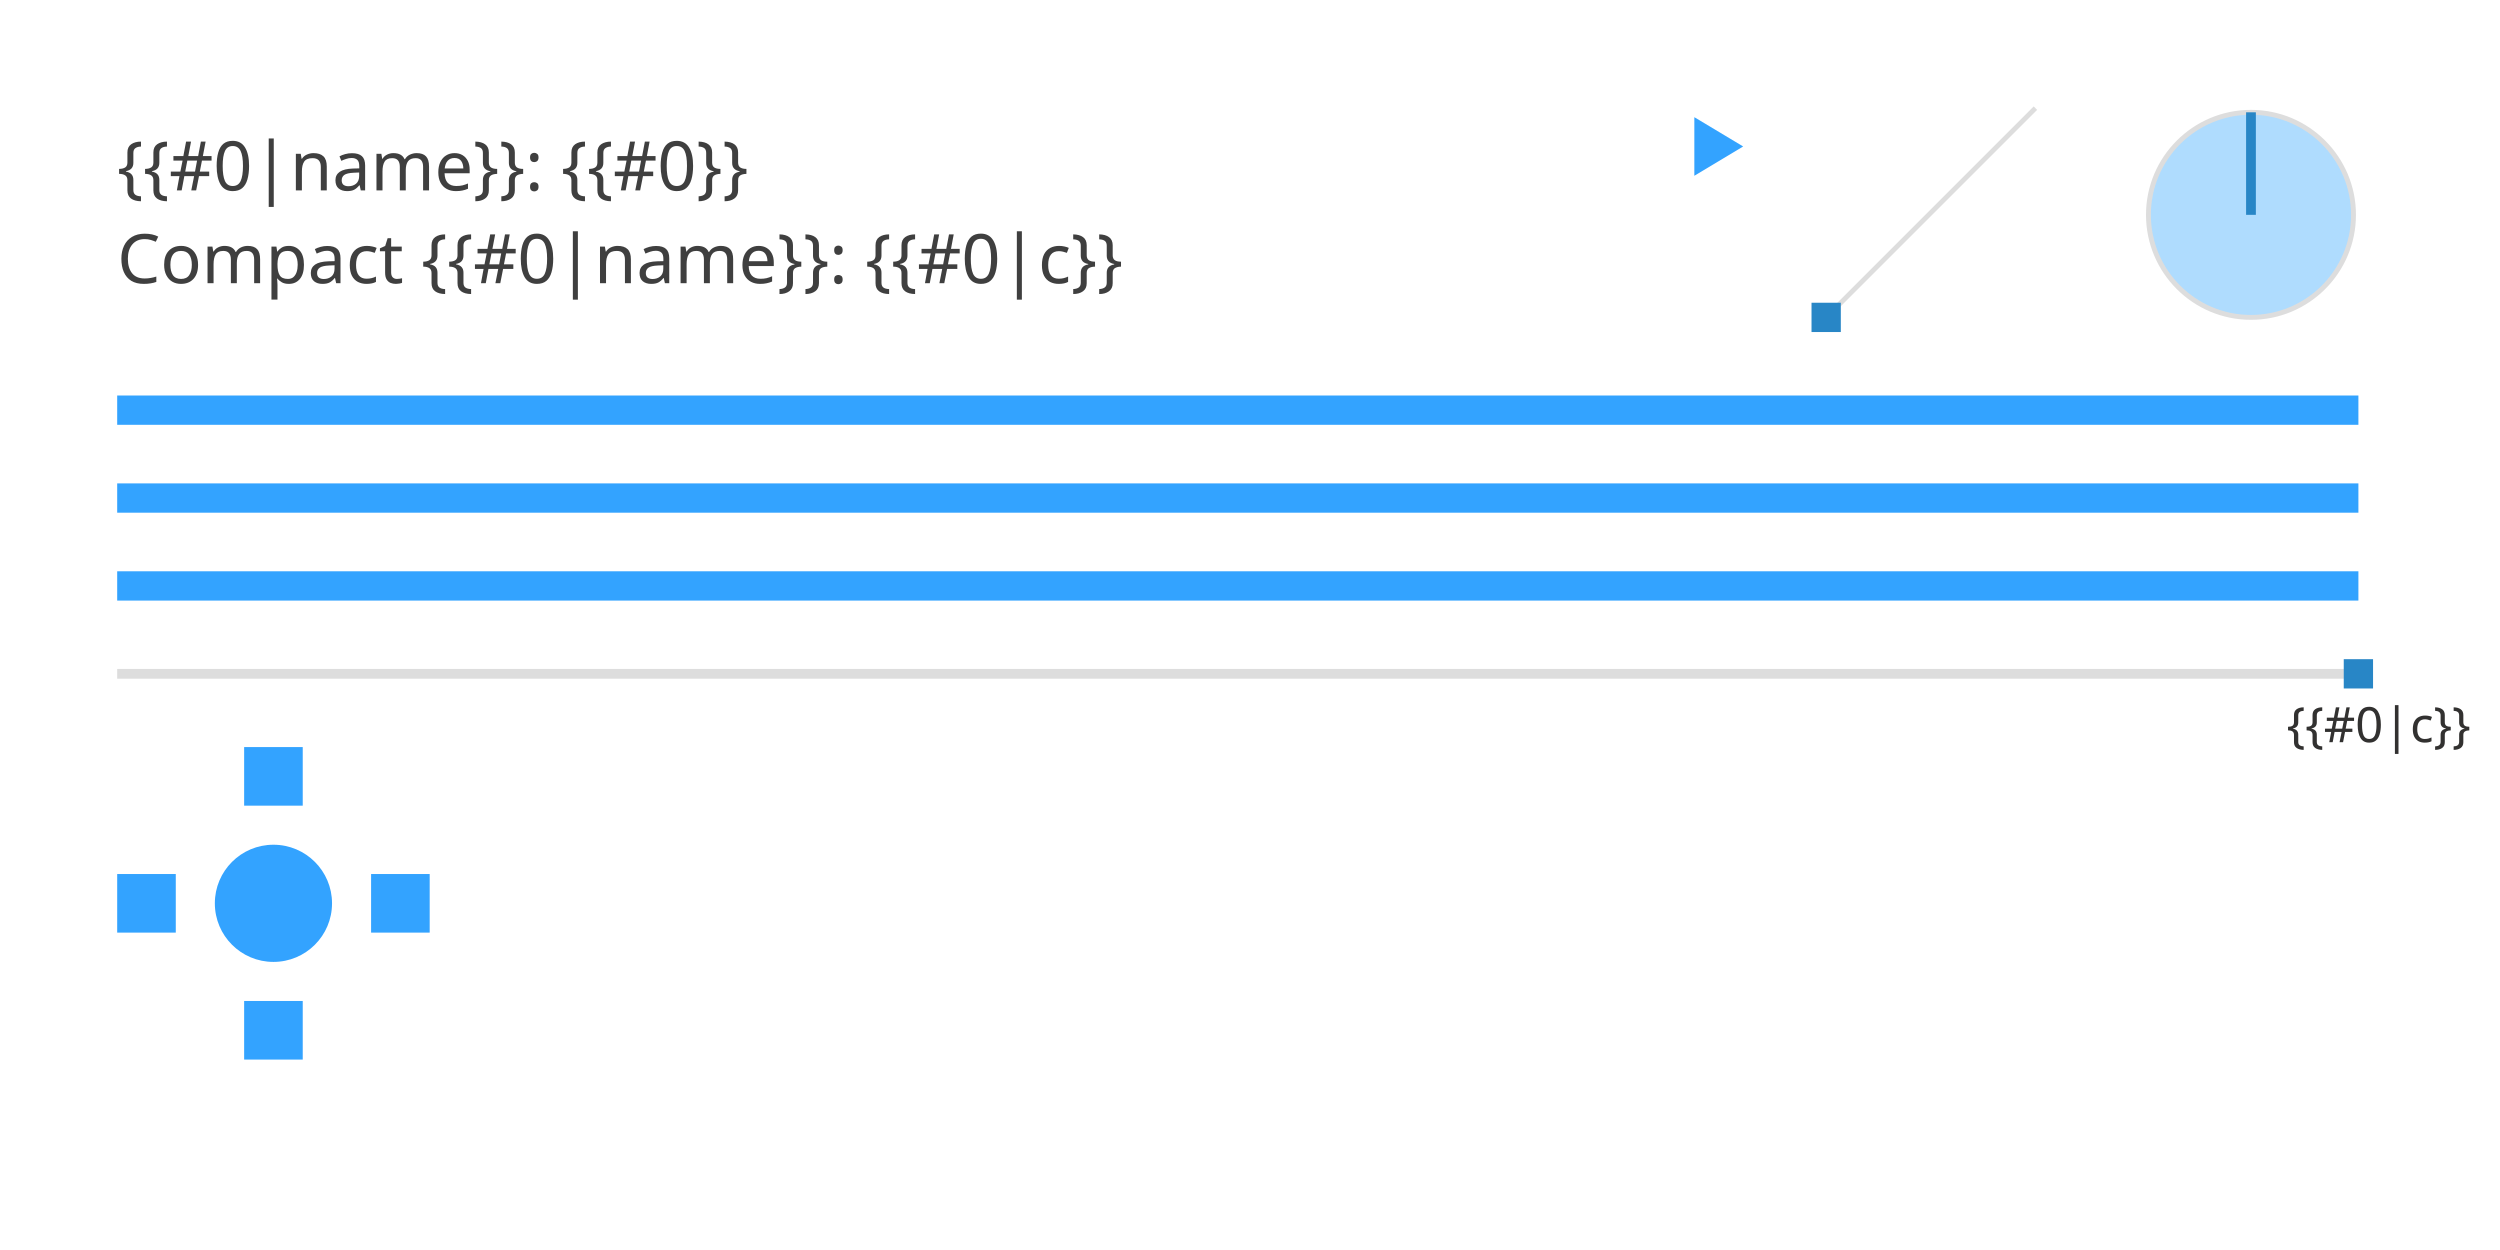
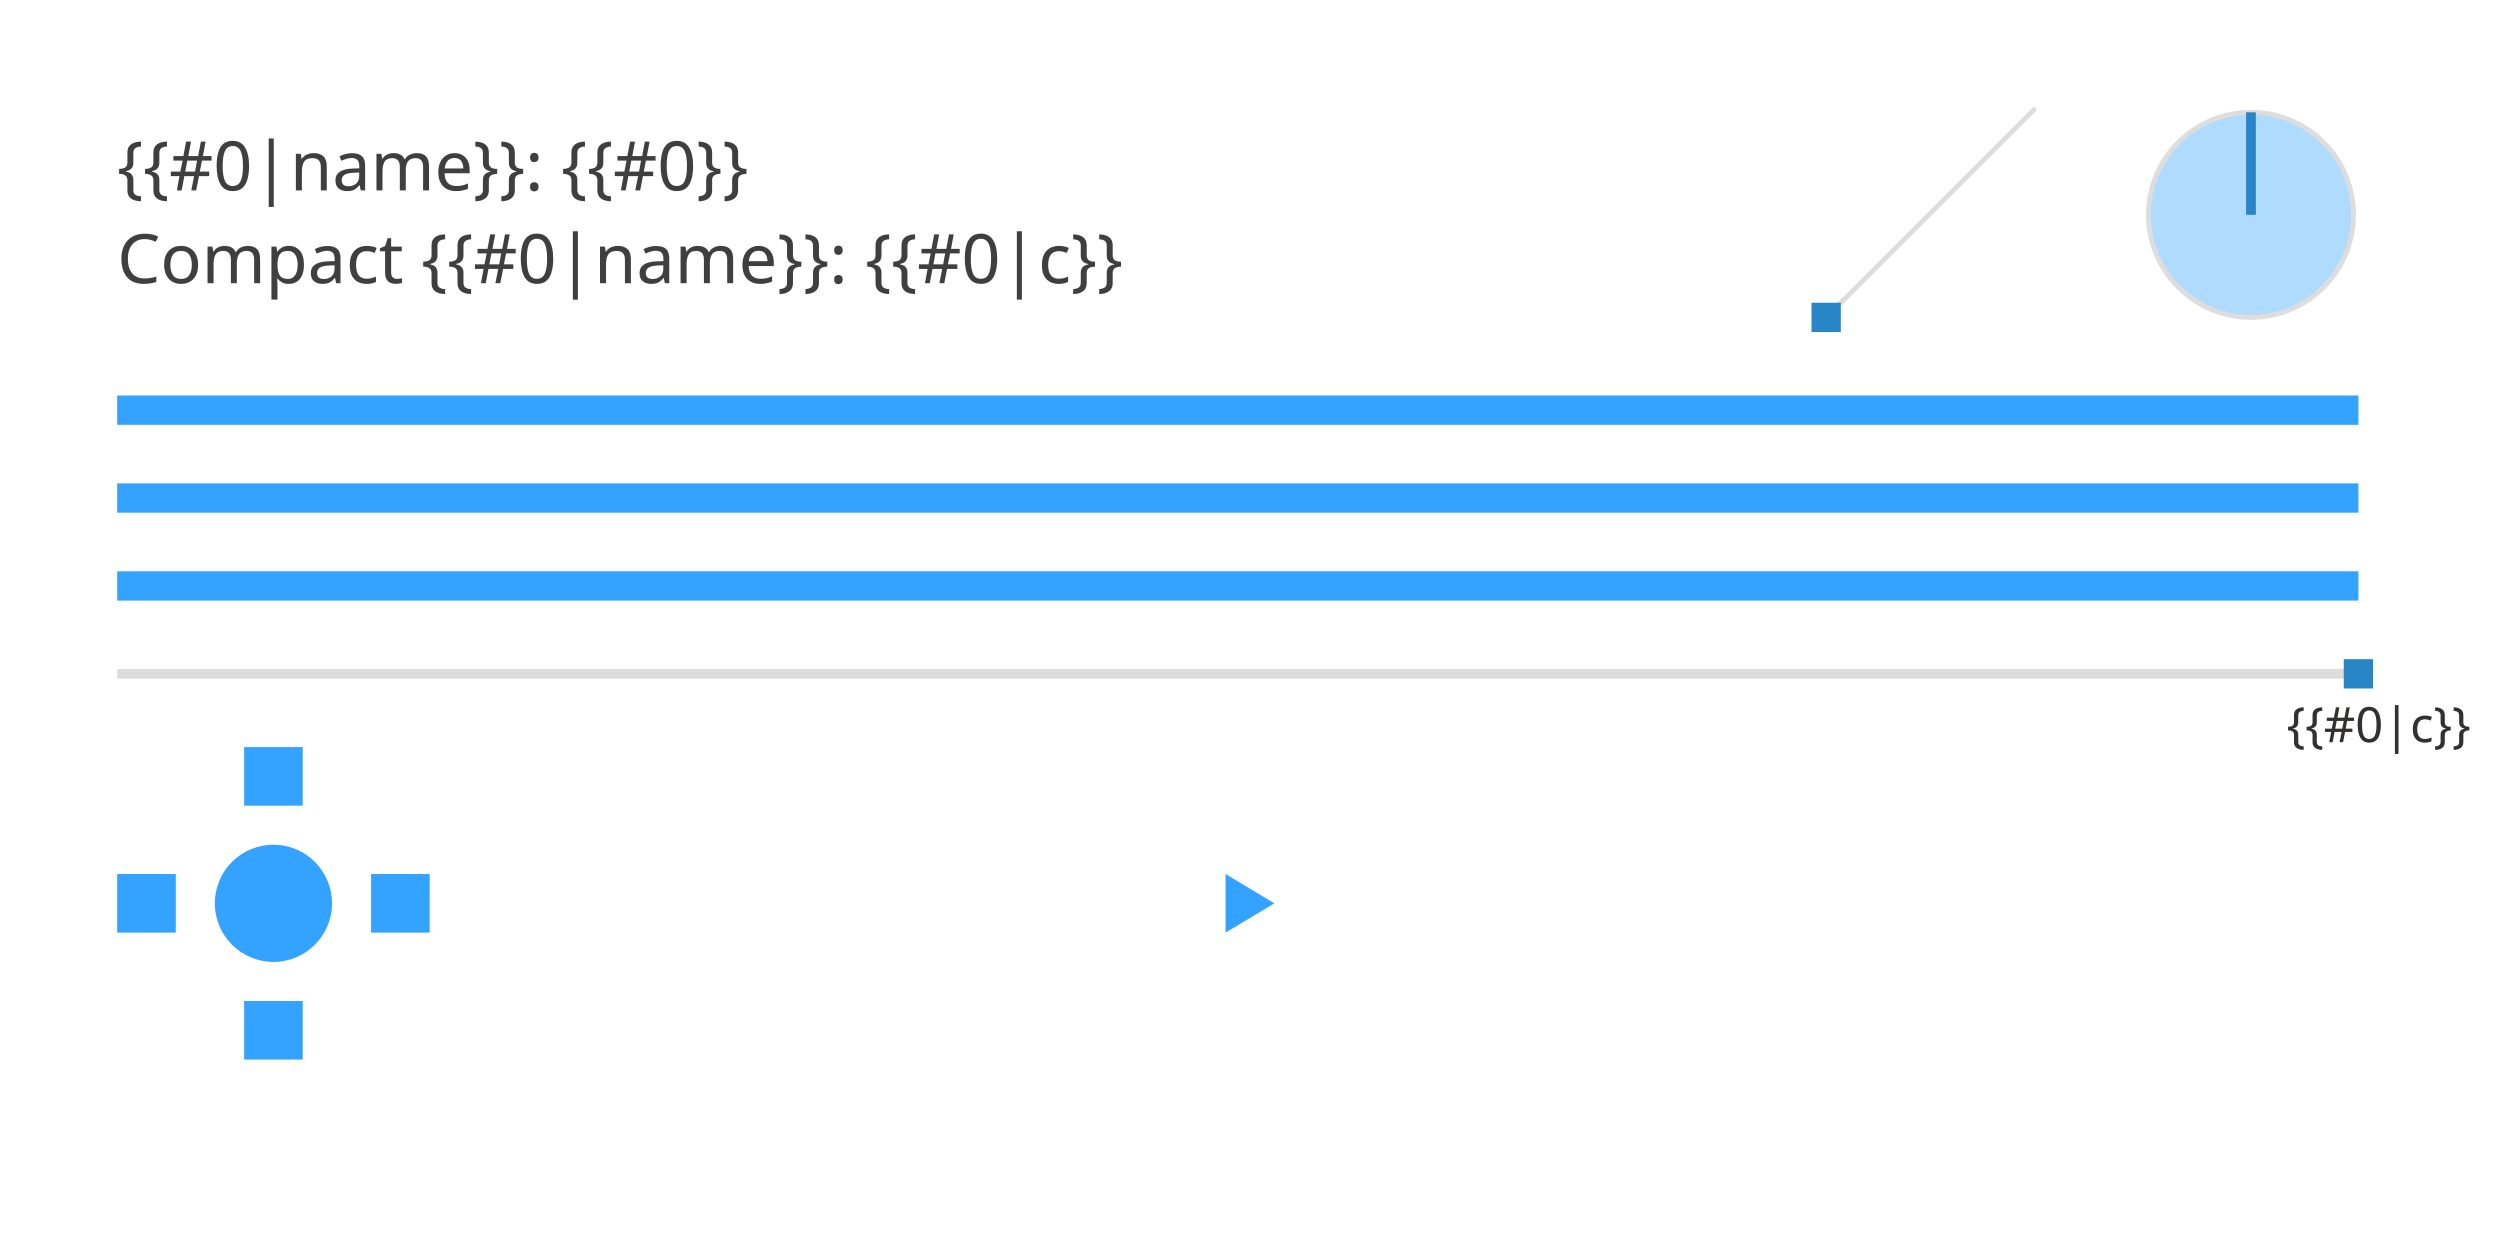
<svg xmlns="http://www.w3.org/2000/svg" width="512px" height="256px" viewBox="0 0 512 256" version="1.1">
  <g id="test-comprehensive" stroke="none" stroke-width="1" fill="none" fill-rule="evenodd">
    <text id="Text" font-family="SegoeUI, Segoe UI" font-size="14" font-weight="normal" fill="#3F3F3F">
      <tspan x="24" y="39">{{#0|name}}: {{#0}}</tspan>
      <tspan x="24" y="58">Compact {{#0|name}}: {{#0|c}}</tspan>
    </text>
    <rect id="{{scaleX:#0}}" fill="#33A3FF" x="24" y="81" width="459" height="6" />
    <rect id="{{sx:#0,origin:1-0.5}}" fill="#33A3FF" x="24" y="99" width="459" height="6" />
    <rect id="{{sx:#0,origin:0.5-0.5}}" fill="#33A3FF" x="24" y="117" width="459" height="6" />
    <rect id="{{g1}}" fill-opacity="0" fill="#D8D8D8" x="24" y="135" width="462" height="6" />
    <line x1="24" y1="138" x2="483" y2="138" id="Line" stroke="#DDDDDD" stroke-width="2" />
    <rect id="{{positionX:#0,guide:g1}}" fill="#2886C6" x="480" y="135" width="6" height="6" />
    <text id="{{positionX:#0,guide:g1}}" font-family="SegoeUI, Segoe UI" font-size="10" font-weight="normal" fill="#323130">
      <tspan x="468.31" y="152">{{#0|c}}</tspan>
    </text>
    <rect id="{{g2}}" fill-opacity="0" fill="#D8D8D8" x="374" y="23" width="42" height="42" />
    <line x1="373.5" y1="65.5" x2="416.5" y2="22.5" id="Line" stroke="#DDDDDD" stroke-linecap="square" />
    <rect id="{{position:#0,guide:g2}}" fill="#2886C6" x="371" y="62" width="6" height="6" />
    <circle id="{{s:#0,origin:0.5-0.5}}" fill="#AFDCFE" cx="461" cy="44" r="21" />
    <circle id="Oval" stroke="#DDDDDD" cx="461" cy="44" r="21" />
    <rect id="{{rotate:#0,origin:0.5-1}}" fill="#2886C6" x="460" y="23" width="2" height="21" />
    <g id="{{r:#0,s:#0,origin:0.5-0.5}}" transform="translate(24, 153)" fill="#33A3FF">
      <circle id="Oval" cx="32" cy="32" r="12" />
      <rect id="{{s:#0,origin:0.5-1}}" x="26" y="0" width="12" height="12" />
      <rect id="{{s:#0,origin:0-0.5}}" x="52" y="26" width="12" height="12" />
      <rect id="{{s:#0,origin:0.5-0}}" x="26" y="52" width="12" height="12" />
      <rect id="{{s:#0,origin:1-0.5}}" x="-2.27373675e-13" y="26" width="12" height="12" />
    </g>
-     <polygon id="{{r:#0,origin:0.5-0.5}}" fill="#33A3FF" transform="translate(352, 30) rotate(-270) translate(-352, -30) " points="352 25 358 35 346 35" />
+     <polygon id="{{r:#0,origin:0.5-0.5}}" fill="#33A3FF" transform="translate(256, 185) rotate(-270) translate(-256, -185) " points="256 180 262 190 250 190" />
  </g>
</svg>
